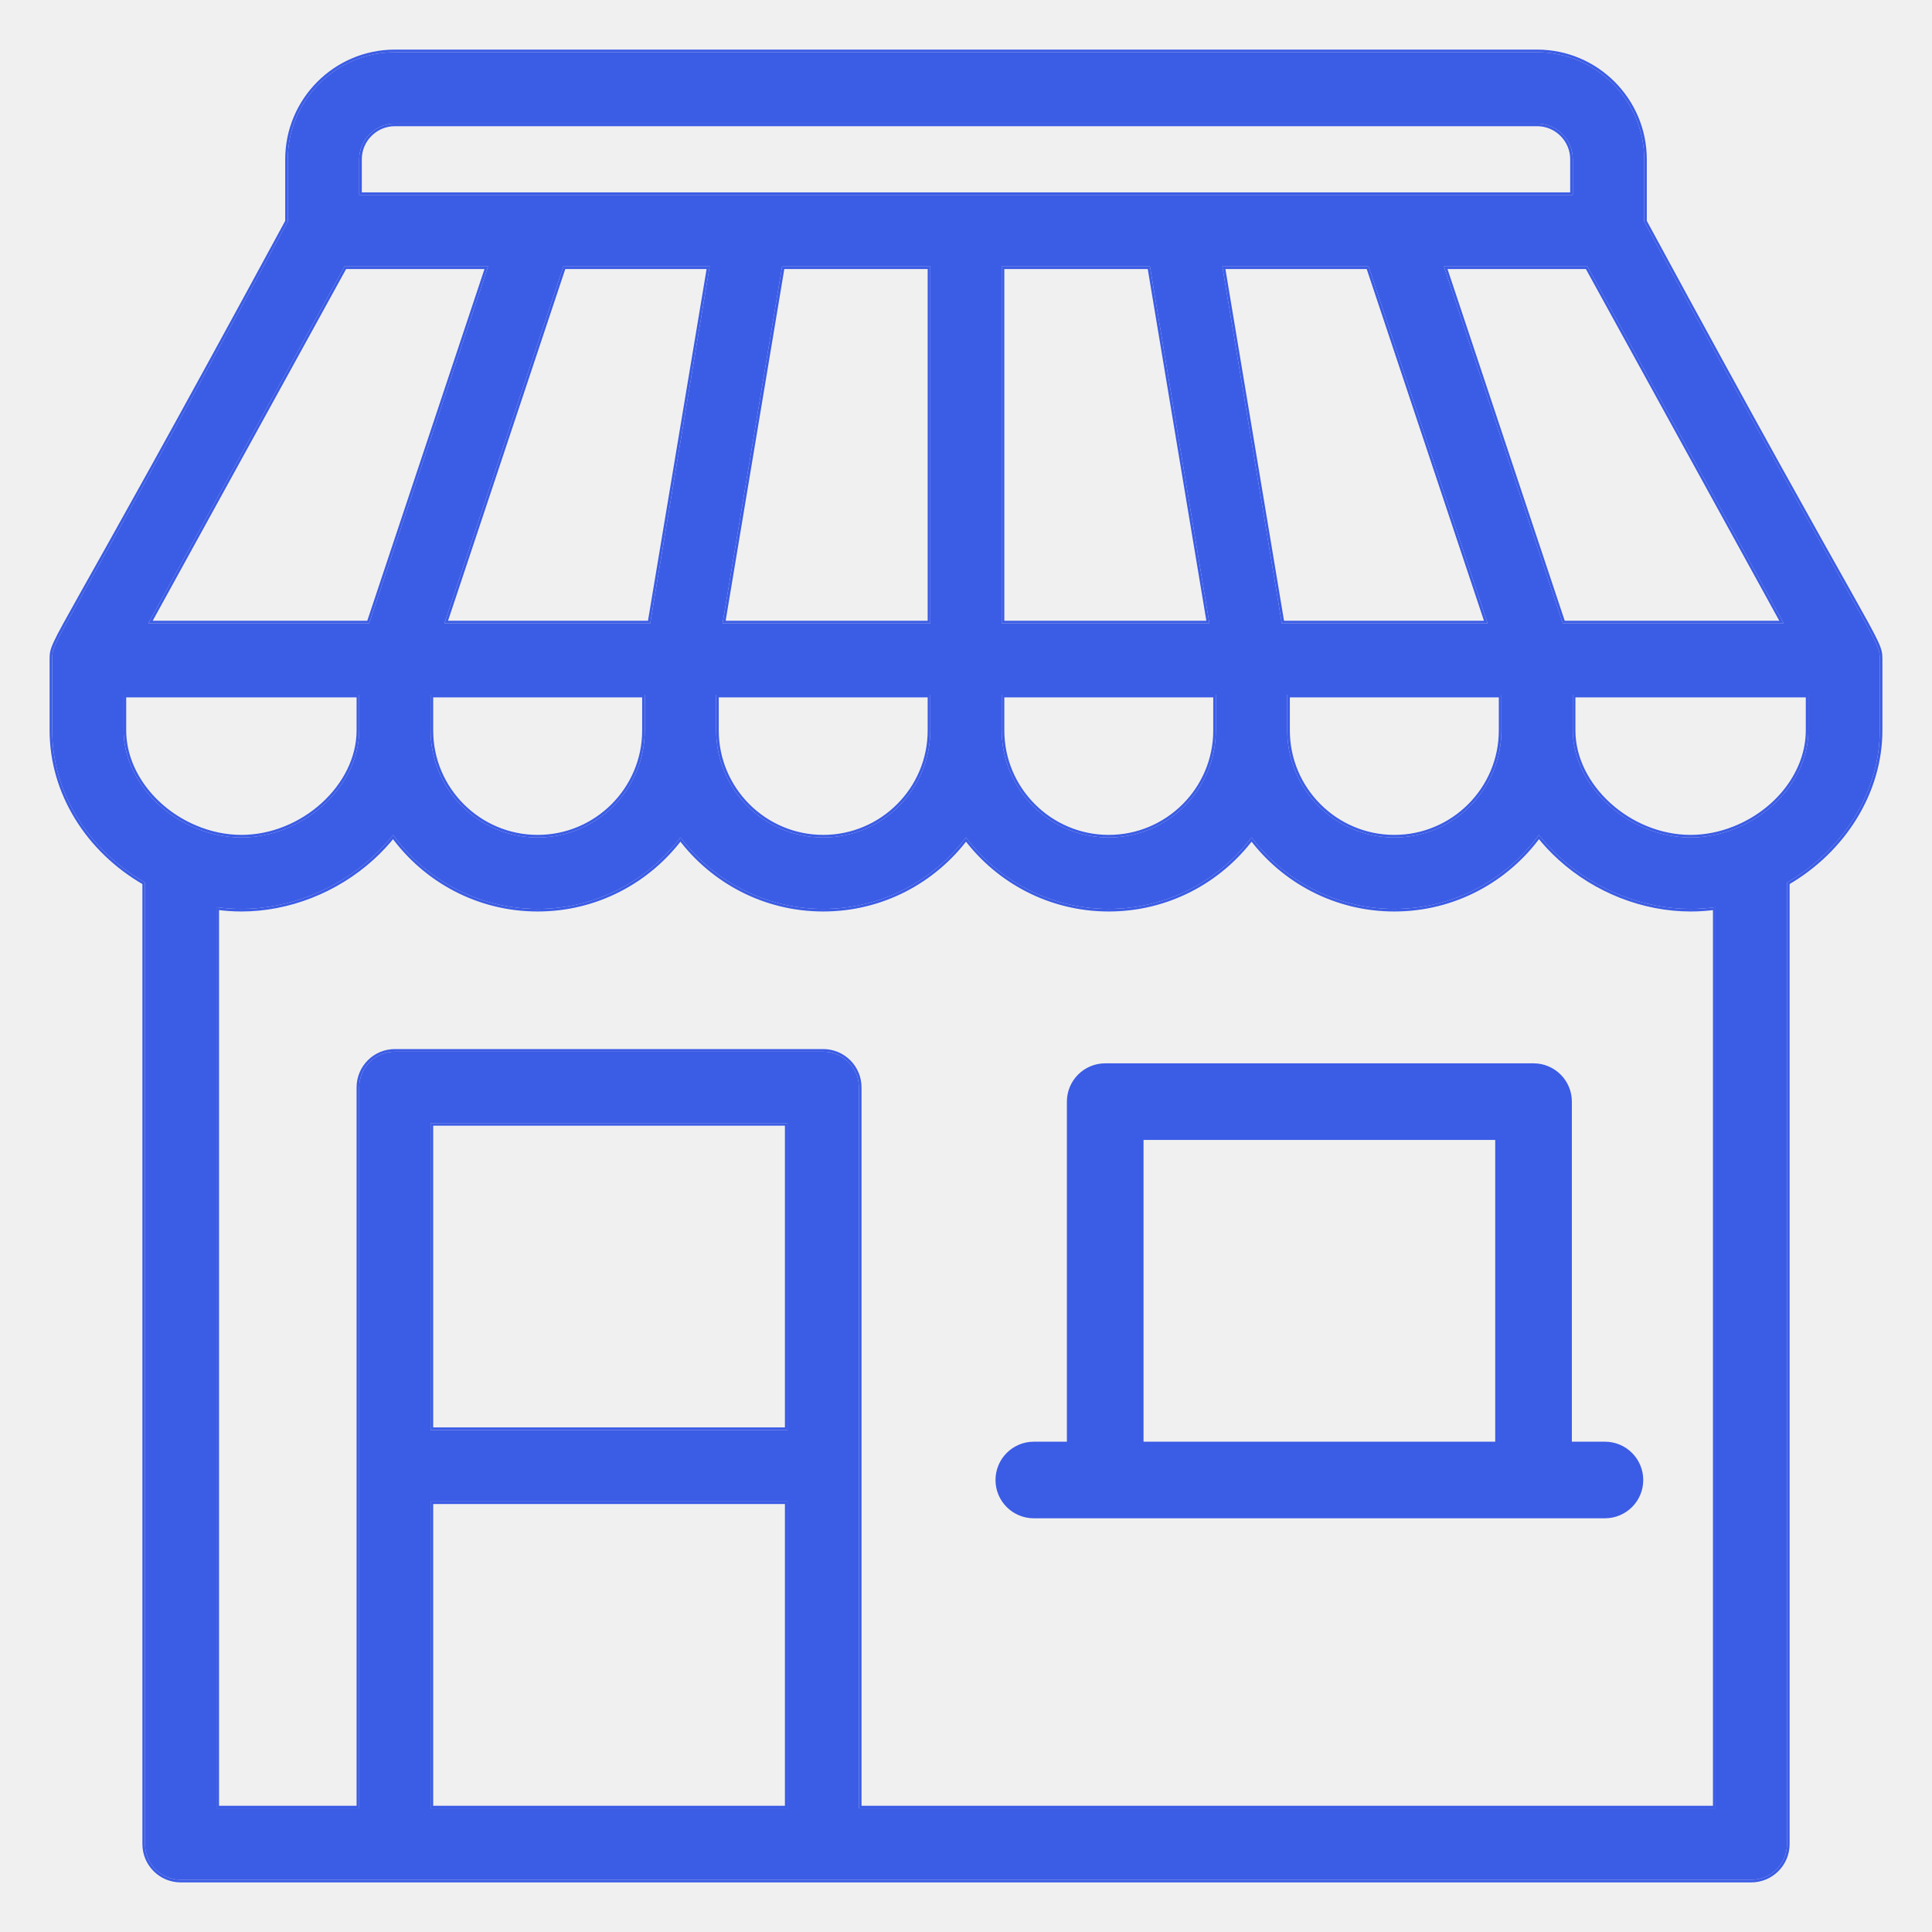
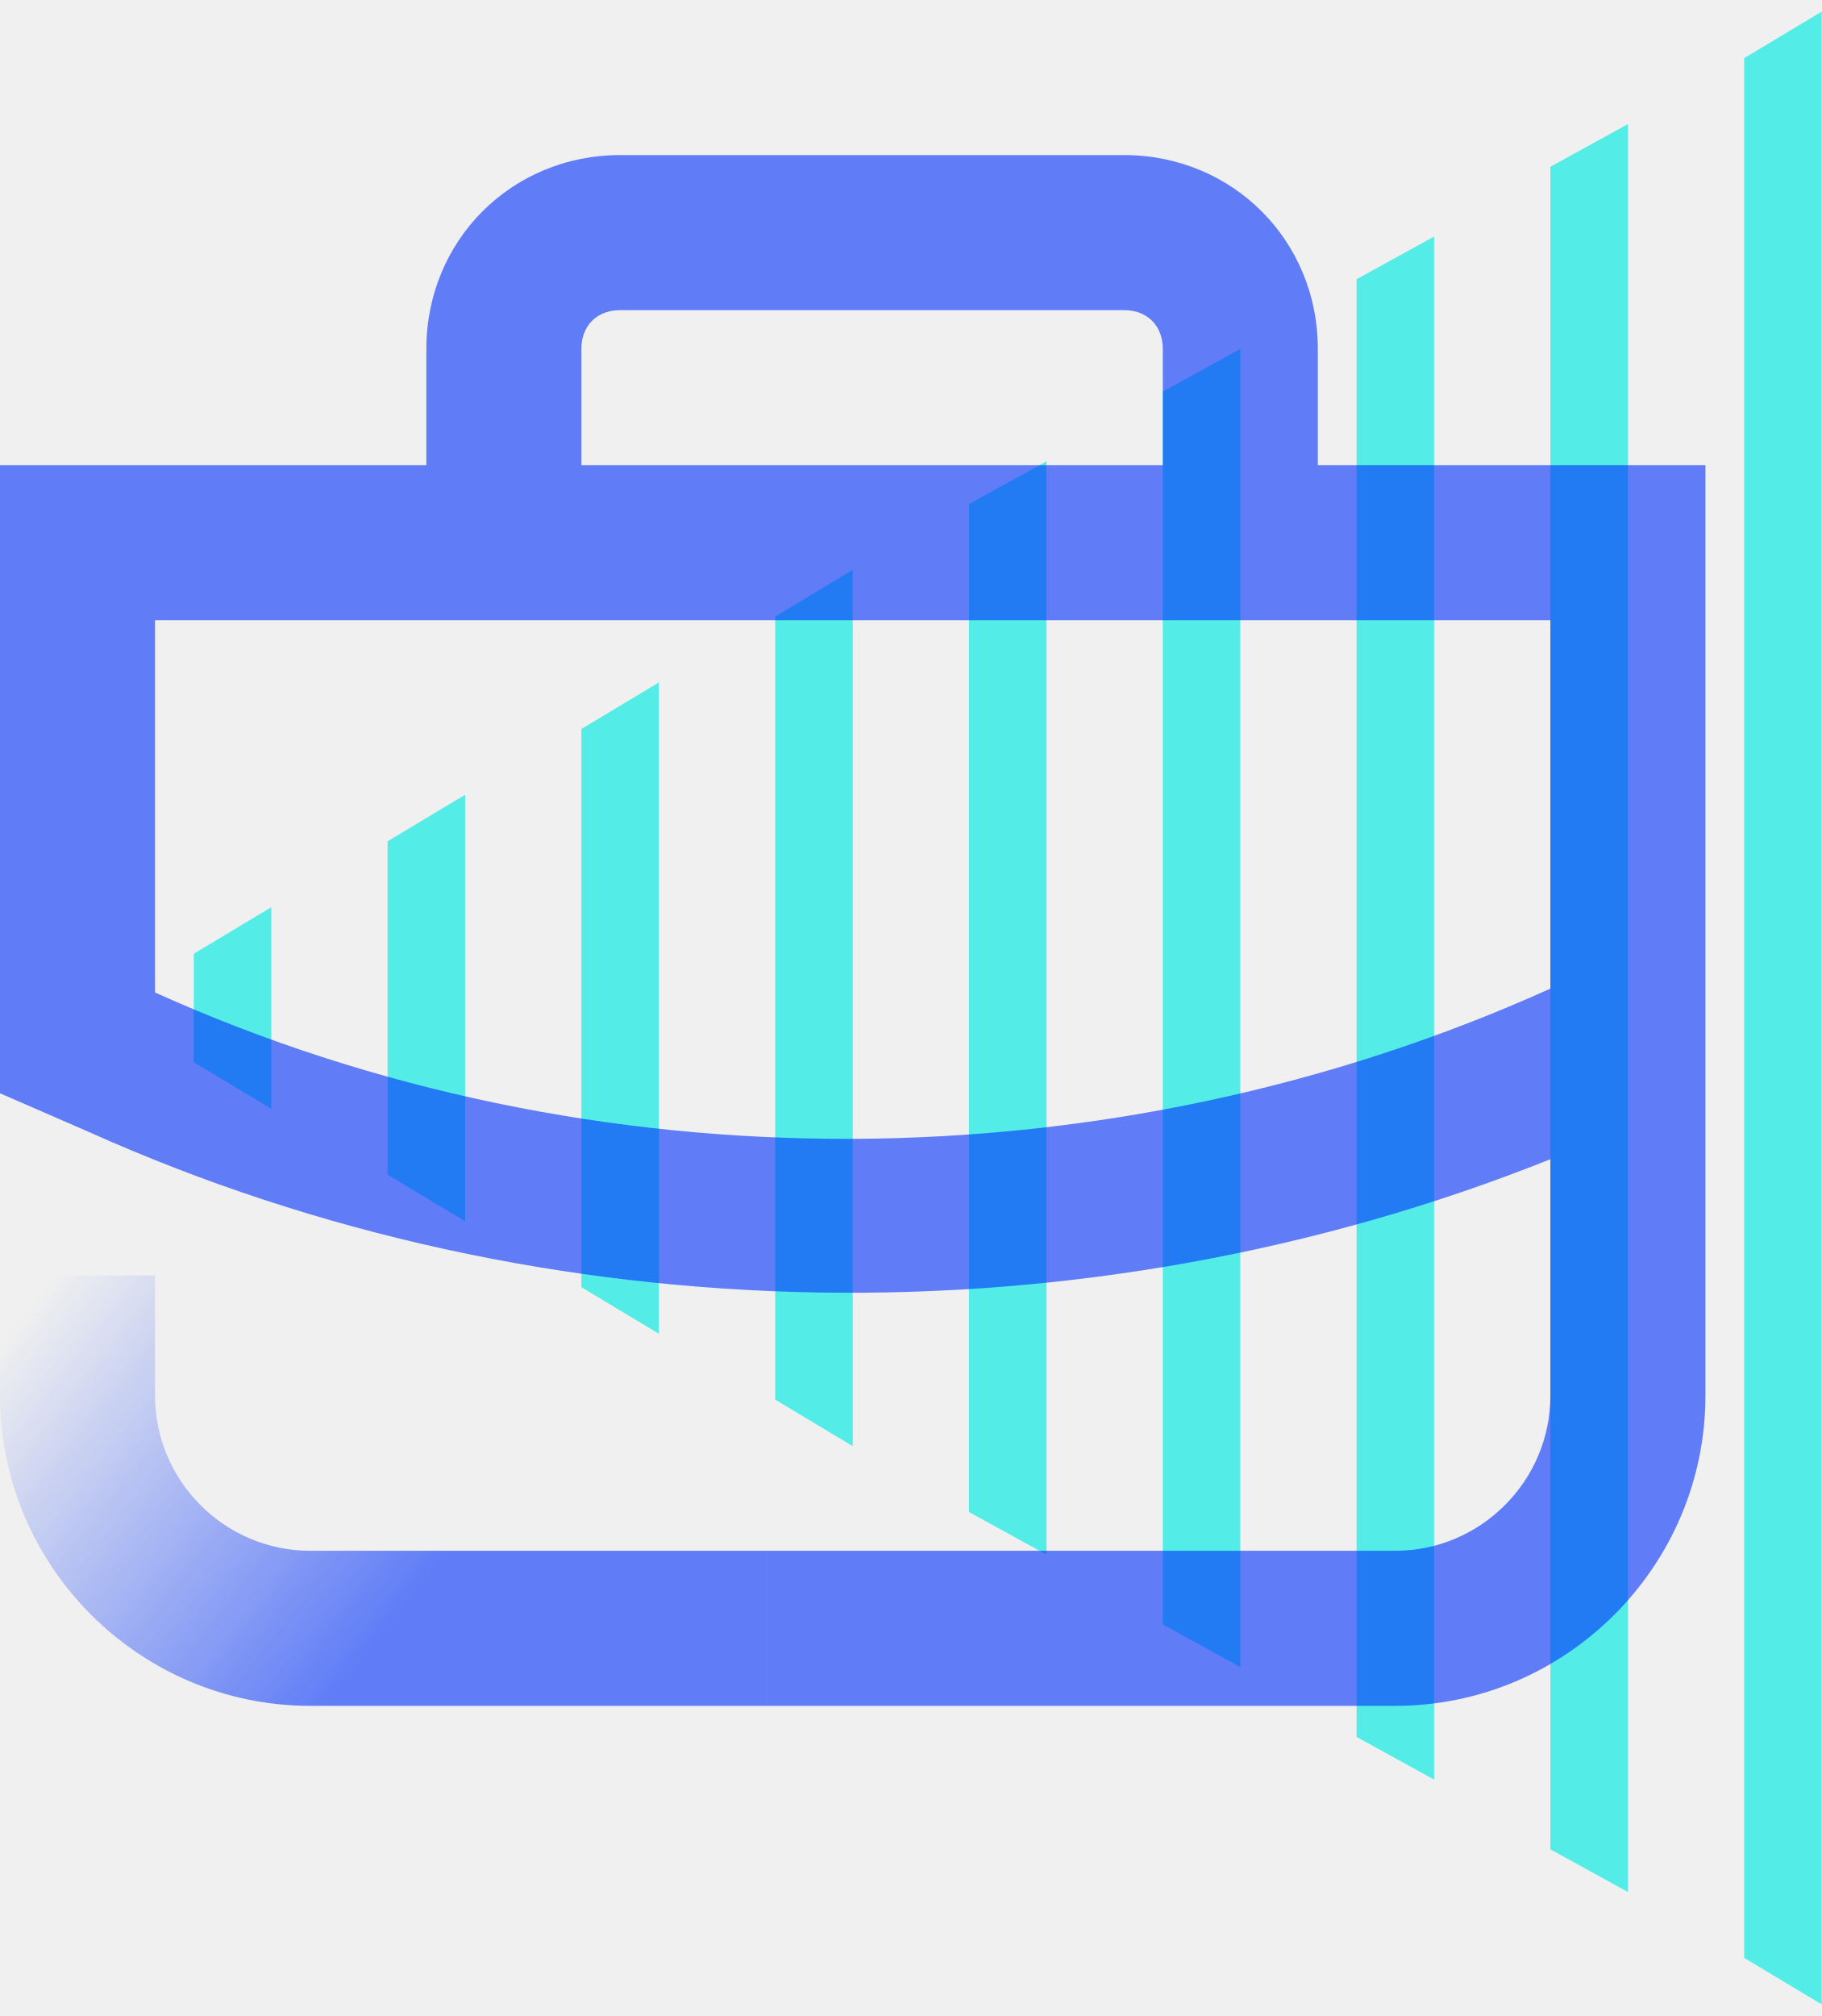
- <svg xmlns="http://www.w3.org/2000/svg" width="37" height="37" viewBox="0 0 37 37" fill="none">
-   <path d="M30.736 27.635H30.078V21.098C30.078 20.706 29.76 20.389 29.369 20.389H21.166C20.775 20.389 20.457 20.706 20.457 21.098V27.635H19.799C19.407 27.635 19.09 27.953 19.09 28.344C19.09 28.735 19.407 29.052 19.799 29.052H30.736C31.128 29.052 31.445 28.735 31.445 28.344C31.445 27.953 31.128 27.635 30.736 27.635ZM28.66 27.635H21.875V21.806H28.66V27.635Z" fill="#3B5CE5" stroke="#3B5CE5" stroke-width="0.05" />
-   <mask id="path-2-outside-1" maskUnits="userSpaceOnUse" x="0" y="0" width="37" height="37" fill="black">
-     <rect fill="white" width="37" height="37" />
-     <path d="M31.488 4.242V3.051C31.488 1.92 30.568 1 29.438 1H7.562C6.432 1 5.512 1.92 5.512 3.051V4.242C1.053 12.477 1 12.233 1 12.62C1 12.621 1 12.621 1 12.621V13.988C1 15.173 1.685 16.275 2.777 16.902V35.316C2.777 35.694 3.083 36 3.461 36H33.539C33.916 36 34.223 35.694 34.223 35.316V16.902C35.304 16.276 36 15.161 36 13.988V12.621C36 12.621 36 12.621 36 12.62C36 12.229 35.904 12.397 31.488 4.242ZM34.16 11.938H29.93L27.652 5.102H30.401L34.16 11.938ZM24.652 13.305H28.754V13.988C28.754 15.119 27.834 16.039 26.703 16.039C25.572 16.039 24.652 15.119 24.652 13.988V13.305ZM24.548 11.938L23.409 5.102H26.21L28.489 11.938H24.548ZM6.879 3.051C6.879 2.674 7.186 2.367 7.562 2.367H29.438C29.814 2.367 30.121 2.674 30.121 3.051V3.734C29.47 3.734 7.535 3.734 6.879 3.734V3.051ZM23.285 13.305V13.988C23.285 15.119 22.365 16.039 21.234 16.039C20.104 16.039 19.184 15.119 19.184 13.988V13.305H23.285ZM19.184 11.938V5.102H22.023L23.162 11.938H19.184ZM13.838 11.938L14.978 5.102H17.816V11.938H13.838ZM17.816 13.305V13.988C17.816 15.119 16.896 16.039 15.766 16.039C14.635 16.039 13.715 15.119 13.715 13.988V13.305H17.816ZM8.511 11.938L10.79 5.102H13.591L12.452 11.938H8.511ZM12.348 13.305V13.988C12.348 15.119 11.428 16.039 10.297 16.039C9.166 16.039 8.246 15.119 8.246 13.988V13.305H12.348ZM6.599 5.102H9.348L7.07 11.938H2.84L6.599 5.102ZM2.367 13.988V13.305H6.879V13.988C6.879 15.062 5.804 16.039 4.623 16.039C4.325 16.039 4.017 15.975 3.73 15.852C2.915 15.505 2.367 14.756 2.367 13.988ZM15.082 34.633H8.246V28.754H15.082V34.633ZM15.082 27.387H8.246V21.508H15.082V27.387ZM32.855 34.633H16.449V20.824C16.449 20.447 16.143 20.141 15.766 20.141H7.562C7.185 20.141 6.879 20.447 6.879 20.824V34.633H4.145V17.373C4.303 17.394 4.463 17.406 4.623 17.406C5.523 17.406 6.432 17.05 7.118 16.428C7.27 16.291 7.406 16.144 7.529 15.99C8.151 16.847 9.159 17.406 10.297 17.406C11.414 17.406 12.407 16.868 13.031 16.037C13.655 16.868 14.649 17.406 15.766 17.406C16.883 17.406 17.876 16.868 18.5 16.037C19.124 16.868 20.117 17.406 21.234 17.406C22.351 17.406 23.345 16.868 23.969 16.037C24.593 16.868 25.586 17.406 26.703 17.406C27.841 17.406 28.849 16.847 29.471 15.99C29.594 16.144 29.73 16.291 29.882 16.428C30.568 17.05 31.477 17.406 32.377 17.406C32.537 17.406 32.697 17.395 32.855 17.373V34.633ZM34.633 13.988C34.633 14.778 34.065 15.535 33.22 15.873C32.943 15.983 32.66 16.039 32.377 16.039C31.196 16.039 30.121 15.062 30.121 13.988V13.305H34.633V13.988Z" />
-   </mask>
-   <path d="M31.488 4.242V3.051C31.488 1.92 30.568 1 29.438 1H7.562C6.432 1 5.512 1.92 5.512 3.051V4.242C1.053 12.477 1 12.233 1 12.62C1 12.621 1 12.621 1 12.621V13.988C1 15.173 1.685 16.275 2.777 16.902V35.316C2.777 35.694 3.083 36 3.461 36H33.539C33.916 36 34.223 35.694 34.223 35.316V16.902C35.304 16.276 36 15.161 36 13.988V12.621C36 12.621 36 12.621 36 12.62C36 12.229 35.904 12.397 31.488 4.242ZM34.16 11.938H29.93L27.652 5.102H30.401L34.16 11.938ZM24.652 13.305H28.754V13.988C28.754 15.119 27.834 16.039 26.703 16.039C25.572 16.039 24.652 15.119 24.652 13.988V13.305ZM24.548 11.938L23.409 5.102H26.21L28.489 11.938H24.548ZM6.879 3.051C6.879 2.674 7.186 2.367 7.562 2.367H29.438C29.814 2.367 30.121 2.674 30.121 3.051V3.734C29.47 3.734 7.535 3.734 6.879 3.734V3.051ZM23.285 13.305V13.988C23.285 15.119 22.365 16.039 21.234 16.039C20.104 16.039 19.184 15.119 19.184 13.988V13.305H23.285ZM19.184 11.938V5.102H22.023L23.162 11.938H19.184ZM13.838 11.938L14.978 5.102H17.816V11.938H13.838ZM17.816 13.305V13.988C17.816 15.119 16.896 16.039 15.766 16.039C14.635 16.039 13.715 15.119 13.715 13.988V13.305H17.816ZM8.511 11.938L10.79 5.102H13.591L12.452 11.938H8.511ZM12.348 13.305V13.988C12.348 15.119 11.428 16.039 10.297 16.039C9.166 16.039 8.246 15.119 8.246 13.988V13.305H12.348ZM6.599 5.102H9.348L7.07 11.938H2.84L6.599 5.102ZM2.367 13.988V13.305H6.879V13.988C6.879 15.062 5.804 16.039 4.623 16.039C4.325 16.039 4.017 15.975 3.73 15.852C2.915 15.505 2.367 14.756 2.367 13.988ZM15.082 34.633H8.246V28.754H15.082V34.633ZM15.082 27.387H8.246V21.508H15.082V27.387ZM32.855 34.633H16.449V20.824C16.449 20.447 16.143 20.141 15.766 20.141H7.562C7.185 20.141 6.879 20.447 6.879 20.824V34.633H4.145V17.373C4.303 17.394 4.463 17.406 4.623 17.406C5.523 17.406 6.432 17.05 7.118 16.428C7.27 16.291 7.406 16.144 7.529 15.99C8.151 16.847 9.159 17.406 10.297 17.406C11.414 17.406 12.407 16.868 13.031 16.037C13.655 16.868 14.649 17.406 15.766 17.406C16.883 17.406 17.876 16.868 18.5 16.037C19.124 16.868 20.117 17.406 21.234 17.406C22.351 17.406 23.345 16.868 23.969 16.037C24.593 16.868 25.586 17.406 26.703 17.406C27.841 17.406 28.849 16.847 29.471 15.99C29.594 16.144 29.73 16.291 29.882 16.428C30.568 17.05 31.477 17.406 32.377 17.406C32.537 17.406 32.697 17.395 32.855 17.373V34.633ZM34.633 13.988C34.633 14.778 34.065 15.535 33.22 15.873C32.943 15.983 32.66 16.039 32.377 16.039C31.196 16.039 30.121 15.062 30.121 13.988V13.305H34.633V13.988Z" fill="#3B5CE5" />
-   <path d="M31.488 4.242V3.051C31.488 1.92 30.568 1 29.438 1H7.562C6.432 1 5.512 1.92 5.512 3.051V4.242C1.053 12.477 1 12.233 1 12.62C1 12.621 1 12.621 1 12.621V13.988C1 15.173 1.685 16.275 2.777 16.902V35.316C2.777 35.694 3.083 36 3.461 36H33.539C33.916 36 34.223 35.694 34.223 35.316V16.902C35.304 16.276 36 15.161 36 13.988V12.621C36 12.621 36 12.621 36 12.62C36 12.229 35.904 12.397 31.488 4.242ZM34.16 11.938H29.93L27.652 5.102H30.401L34.16 11.938ZM24.652 13.305H28.754V13.988C28.754 15.119 27.834 16.039 26.703 16.039C25.572 16.039 24.652 15.119 24.652 13.988V13.305ZM24.548 11.938L23.409 5.102H26.21L28.489 11.938H24.548ZM6.879 3.051C6.879 2.674 7.186 2.367 7.562 2.367H29.438C29.814 2.367 30.121 2.674 30.121 3.051V3.734C29.47 3.734 7.535 3.734 6.879 3.734V3.051ZM23.285 13.305V13.988C23.285 15.119 22.365 16.039 21.234 16.039C20.104 16.039 19.184 15.119 19.184 13.988V13.305H23.285ZM19.184 11.938V5.102H22.023L23.162 11.938H19.184ZM13.838 11.938L14.978 5.102H17.816V11.938H13.838ZM17.816 13.305V13.988C17.816 15.119 16.896 16.039 15.766 16.039C14.635 16.039 13.715 15.119 13.715 13.988V13.305H17.816ZM8.511 11.938L10.79 5.102H13.591L12.452 11.938H8.511ZM12.348 13.305V13.988C12.348 15.119 11.428 16.039 10.297 16.039C9.166 16.039 8.246 15.119 8.246 13.988V13.305H12.348ZM6.599 5.102H9.348L7.07 11.938H2.84L6.599 5.102ZM2.367 13.988V13.305H6.879V13.988C6.879 15.062 5.804 16.039 4.623 16.039C4.325 16.039 4.017 15.975 3.73 15.852C2.915 15.505 2.367 14.756 2.367 13.988ZM15.082 34.633H8.246V28.754H15.082V34.633ZM15.082 27.387H8.246V21.508H15.082V27.387ZM32.855 34.633H16.449V20.824C16.449 20.447 16.143 20.141 15.766 20.141H7.562C7.185 20.141 6.879 20.447 6.879 20.824V34.633H4.145V17.373C4.303 17.394 4.463 17.406 4.623 17.406C5.523 17.406 6.432 17.05 7.118 16.428C7.27 16.291 7.406 16.144 7.529 15.99C8.151 16.847 9.159 17.406 10.297 17.406C11.414 17.406 12.407 16.868 13.031 16.037C13.655 16.868 14.649 17.406 15.766 17.406C16.883 17.406 17.876 16.868 18.5 16.037C19.124 16.868 20.117 17.406 21.234 17.406C22.351 17.406 23.345 16.868 23.969 16.037C24.593 16.868 25.586 17.406 26.703 17.406C27.841 17.406 28.849 16.847 29.471 15.99C29.594 16.144 29.73 16.291 29.882 16.428C30.568 17.05 31.477 17.406 32.377 17.406C32.537 17.406 32.697 17.395 32.855 17.373V34.633ZM34.633 13.988C34.633 14.778 34.065 15.535 33.22 15.873C32.943 15.983 32.66 16.039 32.377 16.039C31.196 16.039 30.121 15.062 30.121 13.988V13.305H34.633V13.988Z" stroke="#3B5CE5" stroke-width="0.1" mask="url(#path-2-outside-1)" />
+ <svg xmlns="http://www.w3.org/2000/svg" width="47" height="52" fill="none">
+   <path d="m5 27.4 2 1.2v-5.2l-2 1.2v2.8ZM12 20.5l-2 1.2v8.6l2 1.2v-11ZM17 17.602l-2 1.2v14.4l2 1.2v-16.8ZM22 14.701l-2 1.2v20.2l2 1.2v-22.6ZM27 11.9 25 13v26l2 1.1V11.9ZM32 9l-2 1.1v31.8l2 1.1V9ZM37 6.102l-2 1.1v37.6l2 1.1v-39.8ZM42 3.201l-2 1.1v43.4l2 1.1v-45.6ZM45 50.5l2 1.2V.3l-2 1.2v49Z" fill="#54ECE6" />
+   <g opacity=".6">
+     <path d="M36 44H19.8v-4H36c2.2 0 4-1.8 4-4v-6.1c-12 4.8-25.9 4.6-37.7-.7l-2.3-1V12h44v24c0 4.4-3.6 8-8 8ZM4 25.6c11.3 5.1 24.7 5 36-.1V16H4v9.6Z" fill="#0030FB" />
+     <path d="M19.8 44H8c-4.4 0-8-3.6-8-8v-3.1h4V36c0 2.2 1.8 4 4 4h11.8v4Z" fill="url(#a)" />
+     <path d="M34 14h-4V9c0-.6-.4-1-1-1H16c-.6 0-1 .4-1 1v5h-4V9c0-2.8 2.2-5 5-5h13c2.8 0 5 2.2 5 5v5Z" fill="#0030FB" />
+   </g>
+   <defs>
+     <linearGradient id="a" x1=".324" y1="32.462" x2="18.025" y2="46.291" gradientUnits="userSpaceOnUse">
+       <stop offset=".05" stop-color="#0030FB" stop-opacity="0" />
+       <stop offset=".6" stop-color="#0030FB" />
+     </linearGradient>
+   </defs>
</svg>
